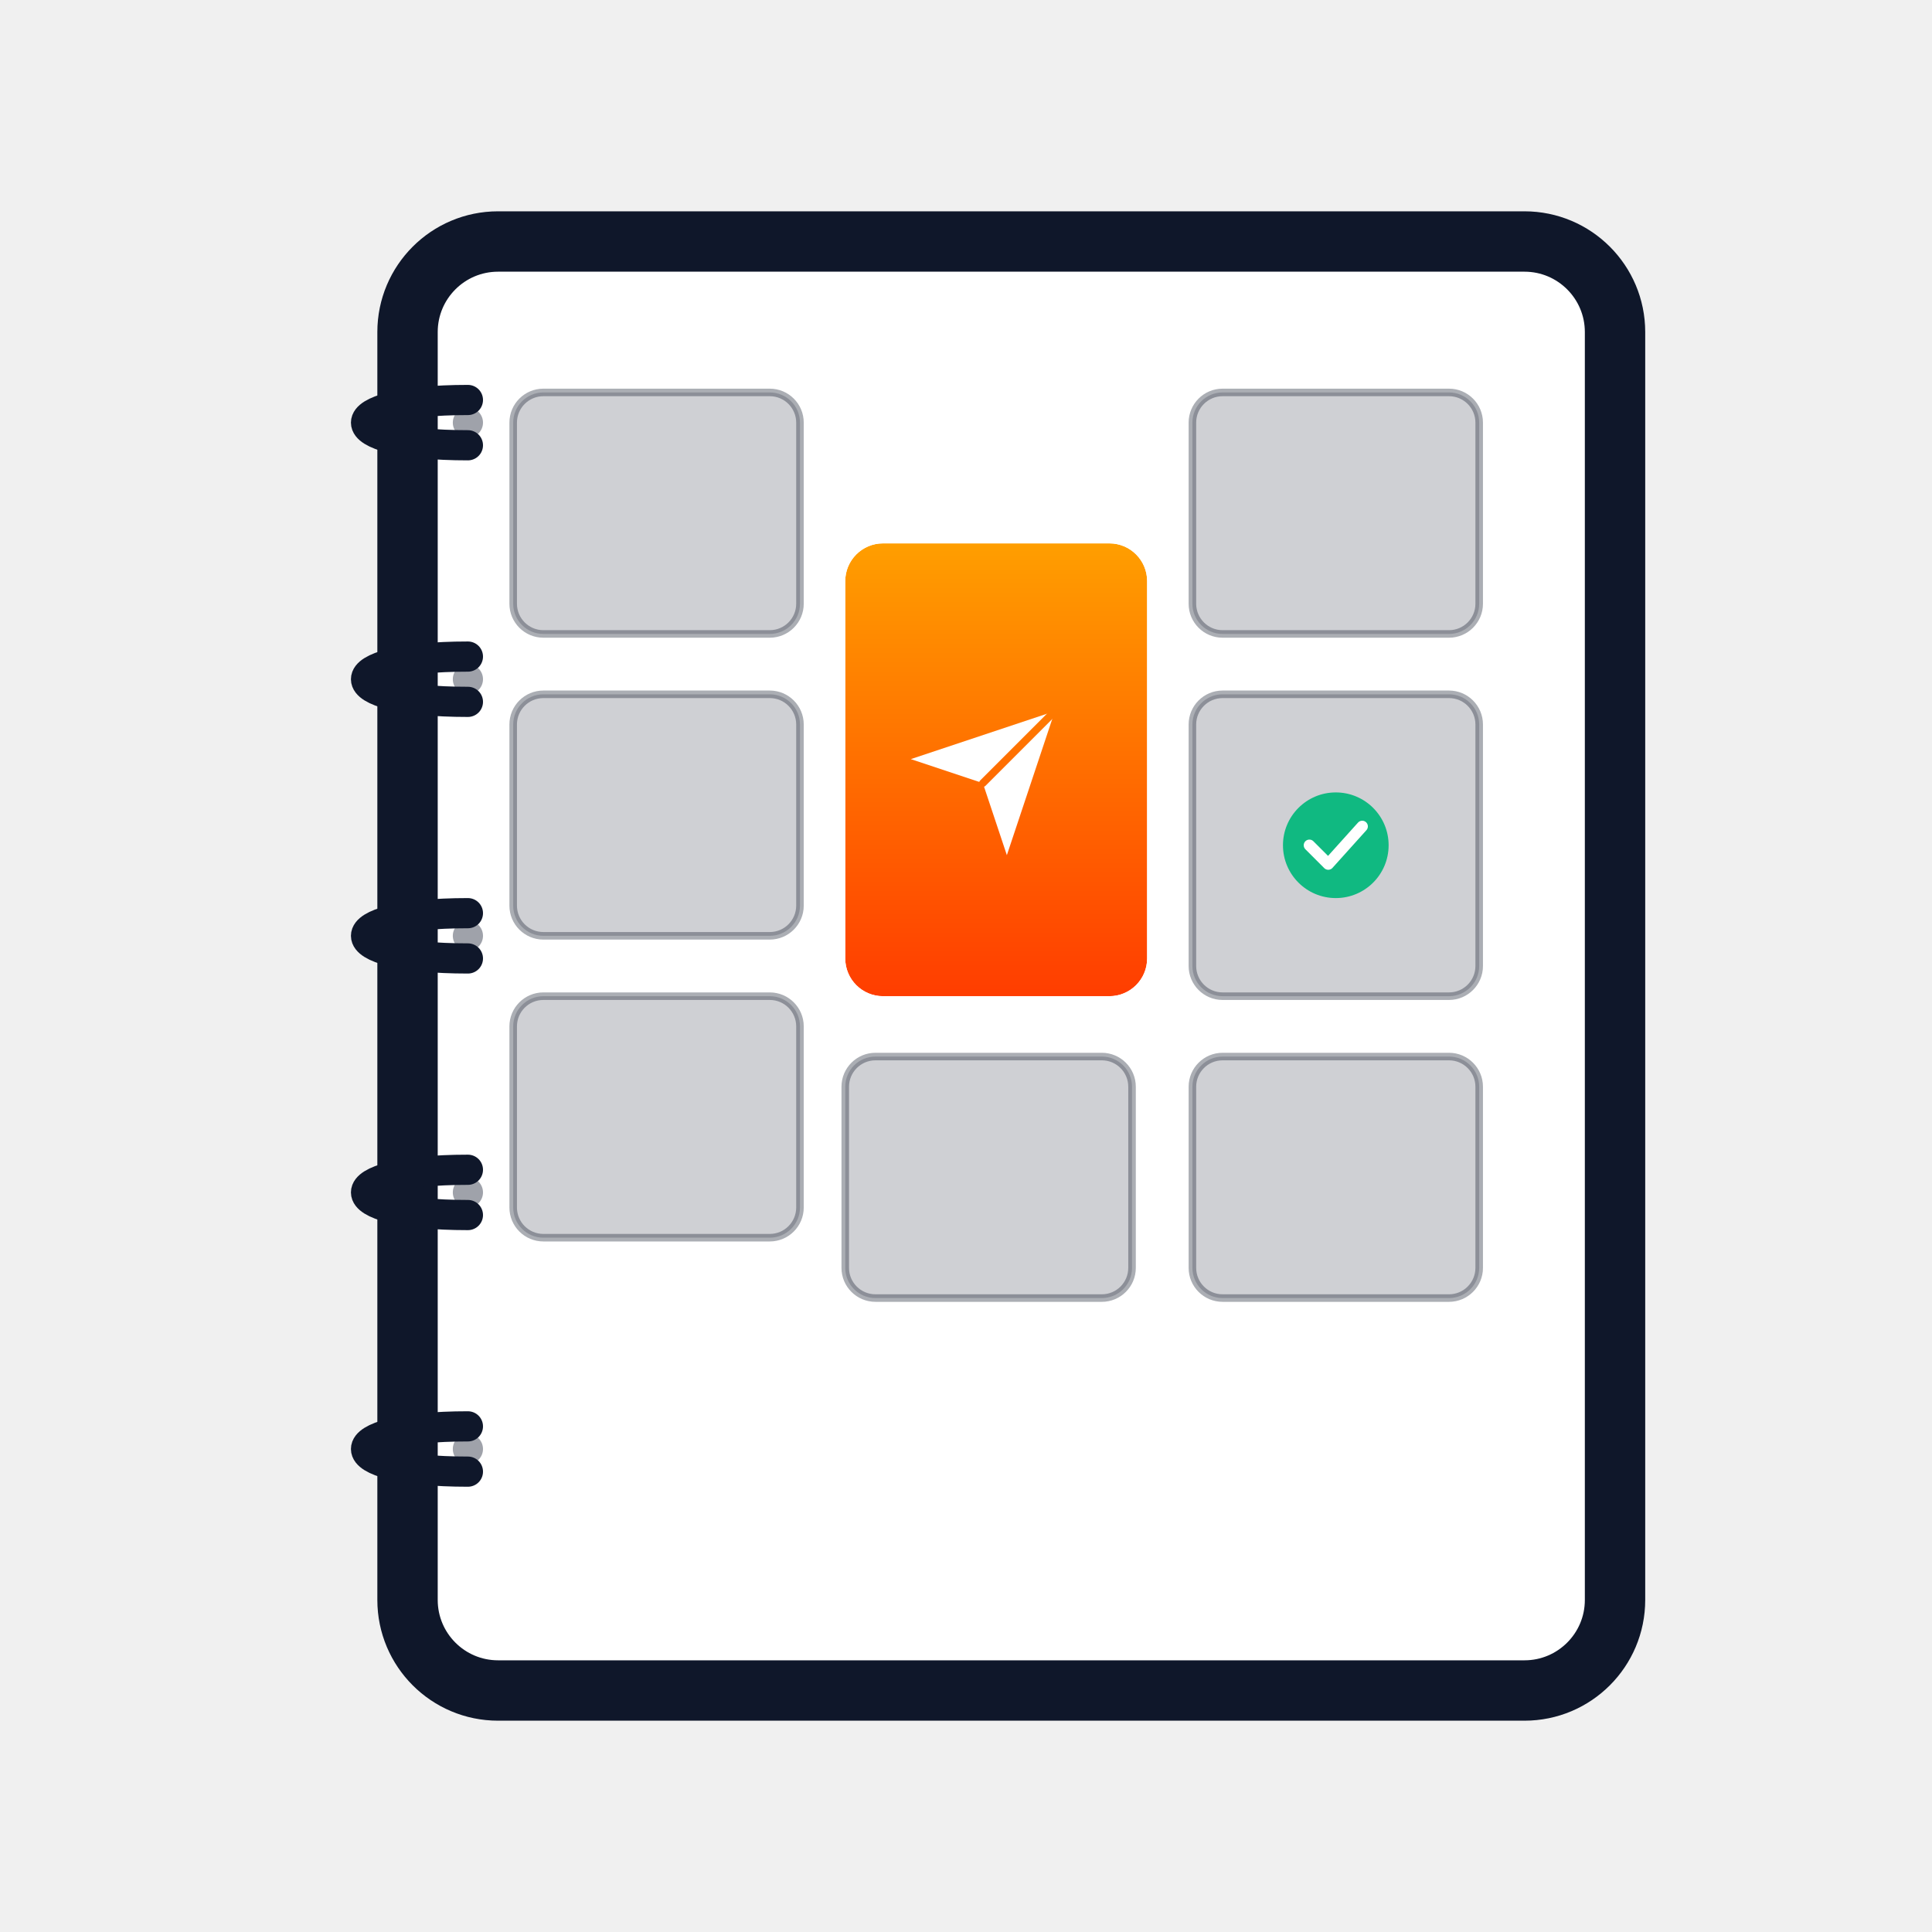
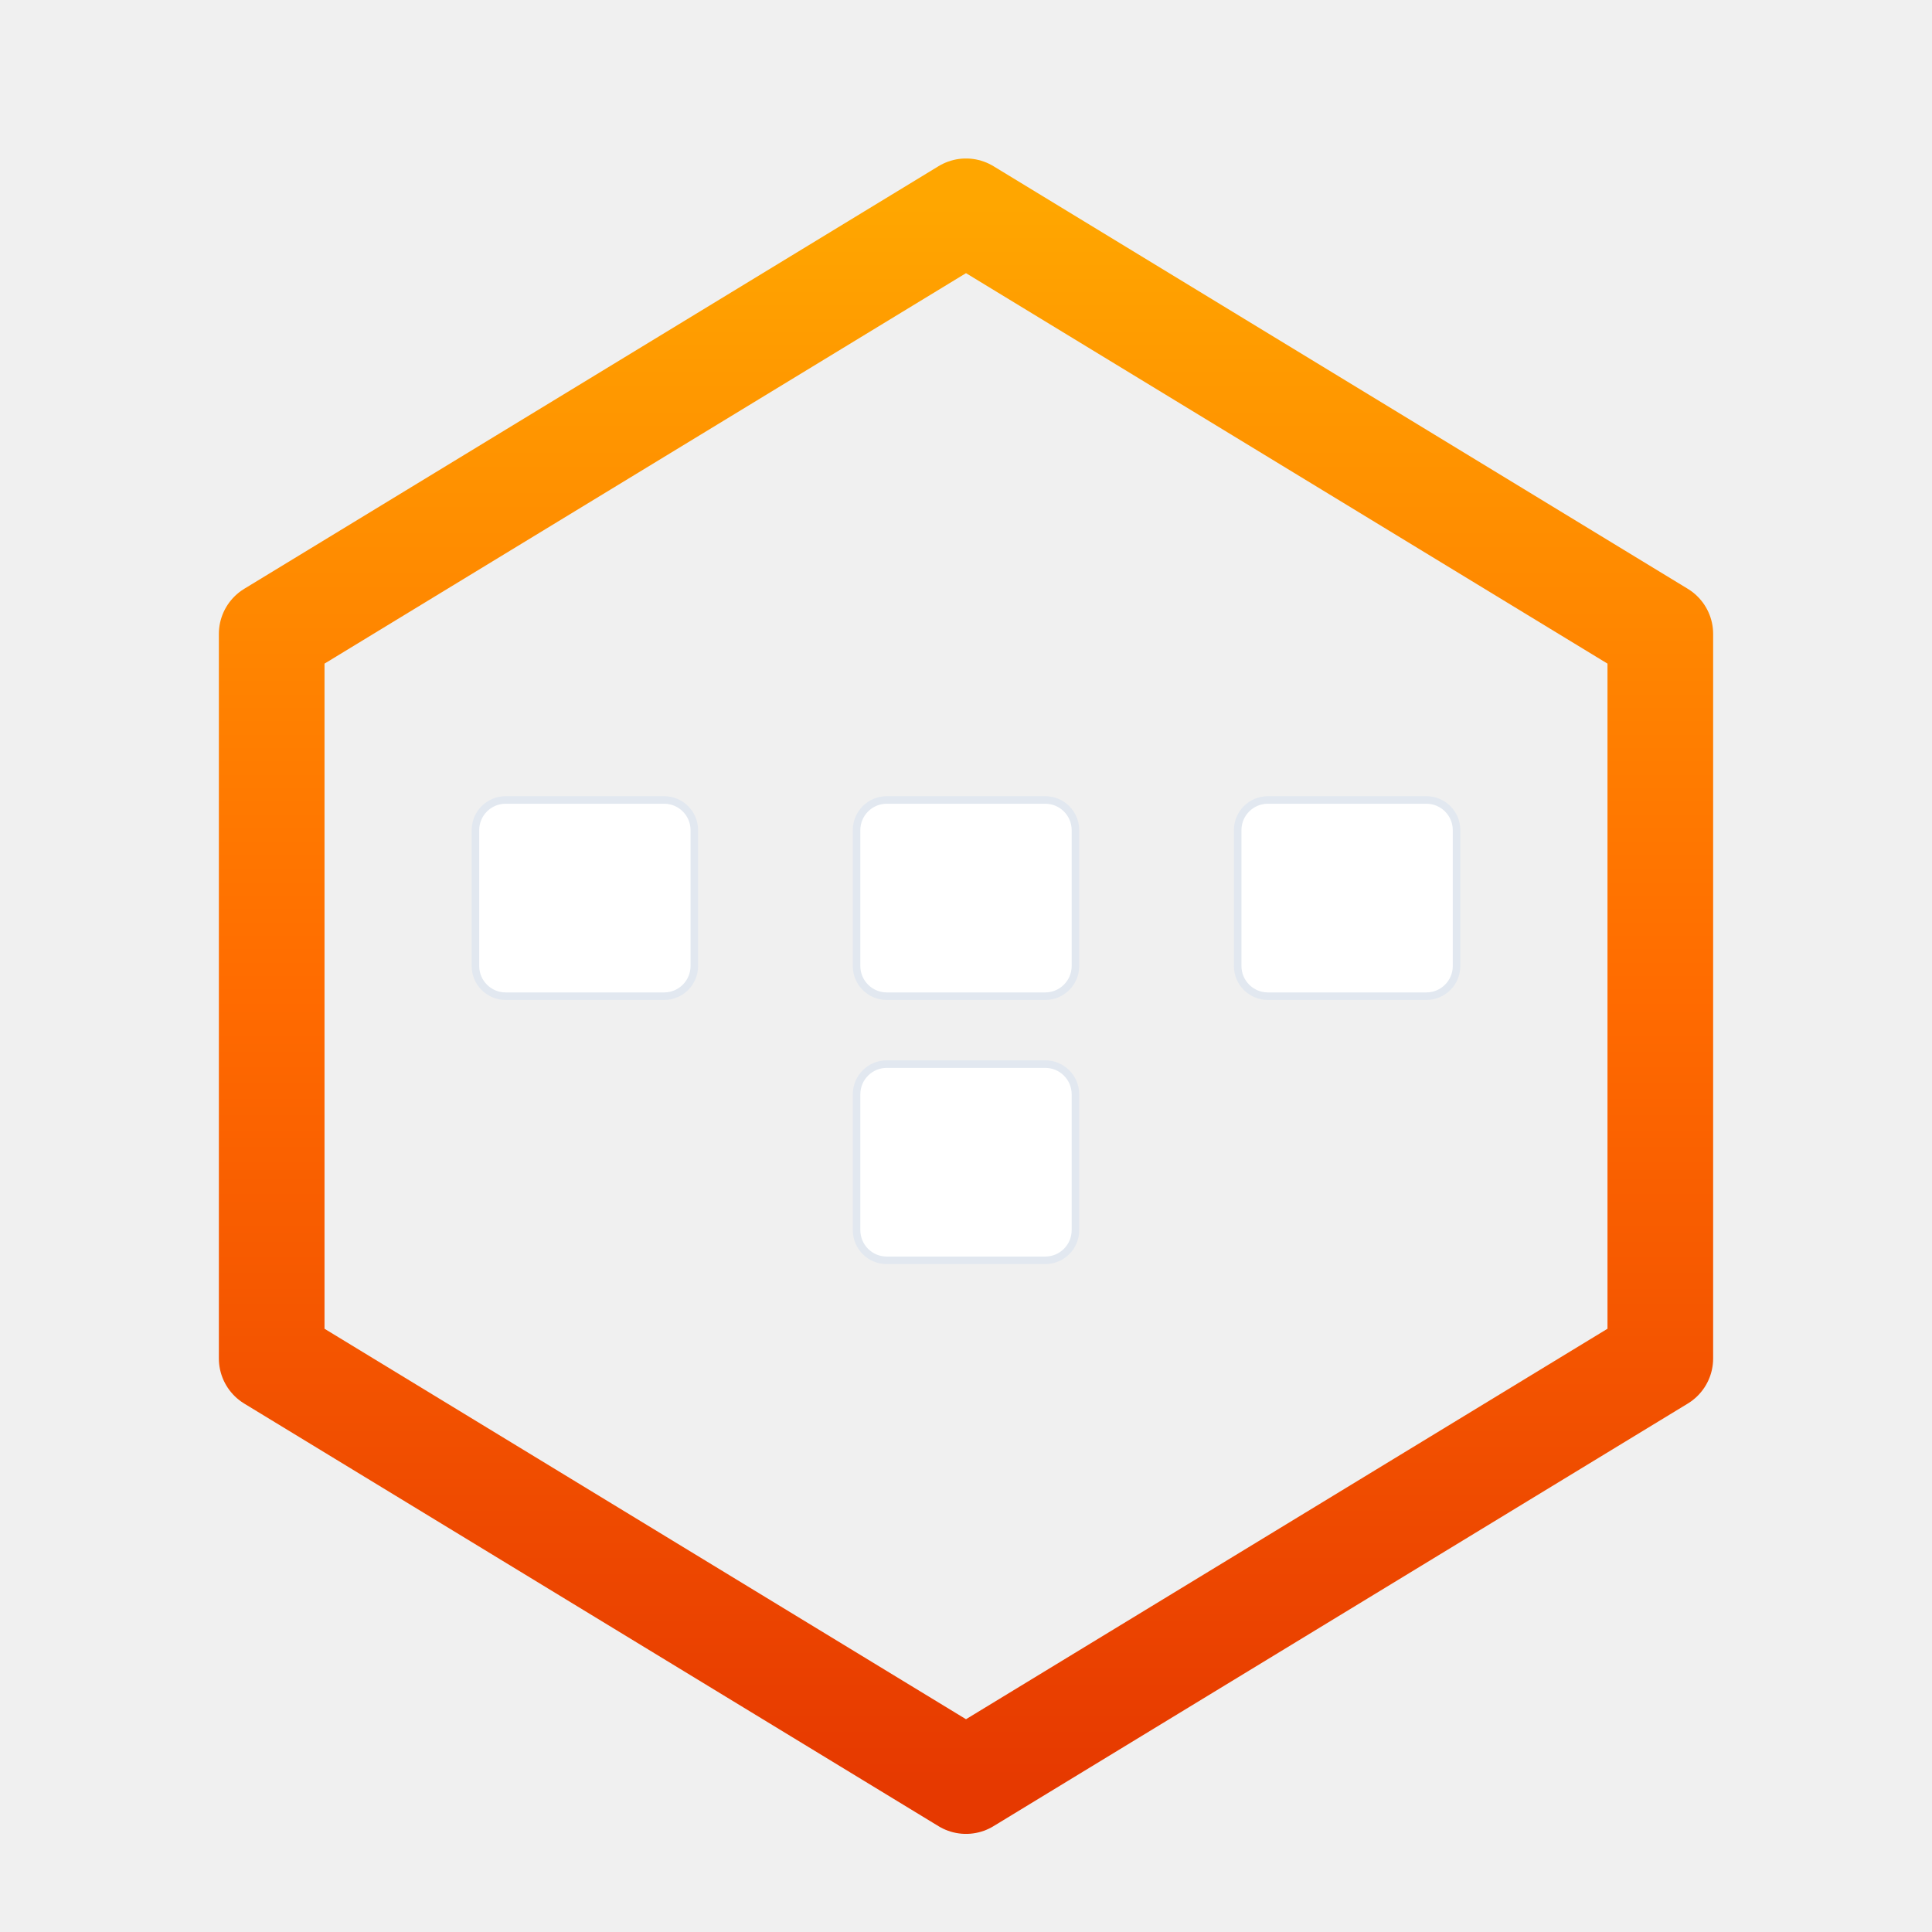
<svg xmlns="http://www.w3.org/2000/svg" viewBox="0 0 512 512" fill="none">
  <defs>
-     <mask id="airplane-mask" maskUnits="userSpaceOnUse">
-       <rect x="224" y="144" width="80" height="120" rx="10" fill="white" />
-       <g transform="translate(264, 204) rotate(45)">
-         <path d="M 0,-22 L 18,14 L 0,5 L -18,14 Z" fill="black" />
-         <line x1="0" y1="-22" x2="0" y2="5" stroke="white" stroke-width="2" stroke-linecap="round" />
-       </g>
-     </mask>
-     <linearGradient id="brand-grad" x1="0" y1="0" x2="0" y2="1">
-       <stop offset="0%" stop-color="#FF9E00" />
-       <stop offset="100%" stop-color="#FF3D00" />
+     <linearGradient id="brand-grad" x1="0%" y1="0%" x2="0%" y2="100%">
+       <stop offset="0%" stop-color="#FFA600" />
+       <stop offset="50%" stop-color="#FF6B00" />
+       <stop offset="100%" stop-color="#E63900" />
    </linearGradient>
  </defs>
-   <rect x="108" y="64" width="320" height="384" rx="24" fill="#FFFFFF" stroke="#0F172A" stroke-width="16" />
-   <path d="M 124,106 C 88,106 88,118 124,118" stroke="#0F172A" stroke-width="8" stroke-linecap="round" />
-   <path d="M 124,174 C 88,174 88,186 124,186" stroke="#0F172A" stroke-width="8" stroke-linecap="round" />
-   <path d="M 124,242 C 88,242 88,254 124,254" stroke="#0F172A" stroke-width="8" stroke-linecap="round" />
-   <path d="M 124,310 C 88,310 88,322 124,322" stroke="#0F172A" stroke-width="8" stroke-linecap="round" />
-   <path d="M 124,378 C 88,378 88,390 124,390" stroke="#0F172A" stroke-width="8" stroke-linecap="round" />
-   <circle cx="124" cy="112" r="4" fill="#0F172A" opacity="0.4" />
-   <circle cx="124" cy="180" r="4" fill="#0F172A" opacity="0.4" />
-   <circle cx="124" cy="248" r="4" fill="#0F172A" opacity="0.4" />
-   <circle cx="124" cy="316" r="4" fill="#0F172A" opacity="0.4" />
-   <circle cx="124" cy="384" r="4" fill="#0F172A" opacity="0.4" />
-   <rect x="136" y="104" width="76" height="64" rx="8" fill="#0F172A" fill-opacity="0.2" stroke="#0F172A" stroke-width="2" stroke-opacity="0.35" />
-   <rect x="136" y="184" width="76" height="64" rx="8" fill="#0F172A" fill-opacity="0.2" stroke="#0F172A" stroke-width="2" stroke-opacity="0.35" />
-   <rect x="136" y="264" width="76" height="64" rx="8" fill="#0F172A" fill-opacity="0.2" stroke="#0F172A" stroke-width="2" stroke-opacity="0.35" />
-   <rect x="224" y="280" width="76" height="64" rx="8" fill="#0F172A" fill-opacity="0.2" stroke="#0F172A" stroke-width="2" stroke-opacity="0.35" />
-   <rect x="224" y="144" width="80" height="120" rx="10" fill="url(#brand-grad)" mask="url(#airplane-mask)" />
-   <rect x="316" y="104" width="76" height="64" rx="8" fill="#0F172A" fill-opacity="0.2" stroke="#0F172A" stroke-width="2" stroke-opacity="0.35" />
-   <rect x="316" y="280" width="76" height="64" rx="8" fill="#0F172A" fill-opacity="0.2" stroke="#0F172A" stroke-width="2" stroke-opacity="0.35" />
-   <g>
-     <rect x="316" y="184" width="76" height="80" rx="8" fill="#0F172A" fill-opacity="0.2" stroke="#0F172A" stroke-width="2" stroke-opacity="0.35" />
-     <circle cx="354" cy="224" r="14" fill="#10B981" />
-     <path d="M 347,224 L 352,229 L 361,219" stroke="#FFFFFF" stroke-width="3" stroke-linecap="round" stroke-linejoin="round" />
-   </g>
+   <path d="M 256,56 L 440,168 L 440,360 L 256,472 L 72,360 L 72,168 Z" stroke="url(#brand-grad)" stroke-width="28" stroke-linecap="round" stroke-linejoin="round" />
+   <line x1="204" y1="160" x2="204" y2="390" stroke="url(#brand-grad)" stroke-width="8" stroke-linecap="round" />
+   <line x1="308" y1="160" x2="308" y2="390" stroke="url(#brand-grad)" stroke-width="8" stroke-linecap="round" />
+   <line x1="116" y1="188" x2="196" y2="188" stroke="url(#brand-grad)" stroke-width="8" stroke-linecap="round" />
+   <line x1="216" y1="188" x2="296" y2="188" stroke="url(#brand-grad)" stroke-width="8" stroke-linecap="round" />
+   <line x1="316" y1="188" x2="396" y2="188" stroke="url(#brand-grad)" stroke-width="8" stroke-linecap="round" />
+   <rect x="126" y="212" width="58" height="52" rx="8" fill="#FFFFFF" stroke="#E2E8F0" stroke-width="2" />
+   <rect x="227" y="212" width="58" height="52" rx="8" fill="#FFFFFF" stroke="#E2E8F0" stroke-width="2" />
+   <rect x="328" y="212" width="58" height="52" rx="8" fill="#FFFFFF" stroke="#E2E8F0" stroke-width="2" />
+   <rect x="227" y="282" width="58" height="52" rx="8" fill="#FFFFFF" stroke="#E2E8F0" stroke-width="2" />
</svg>
